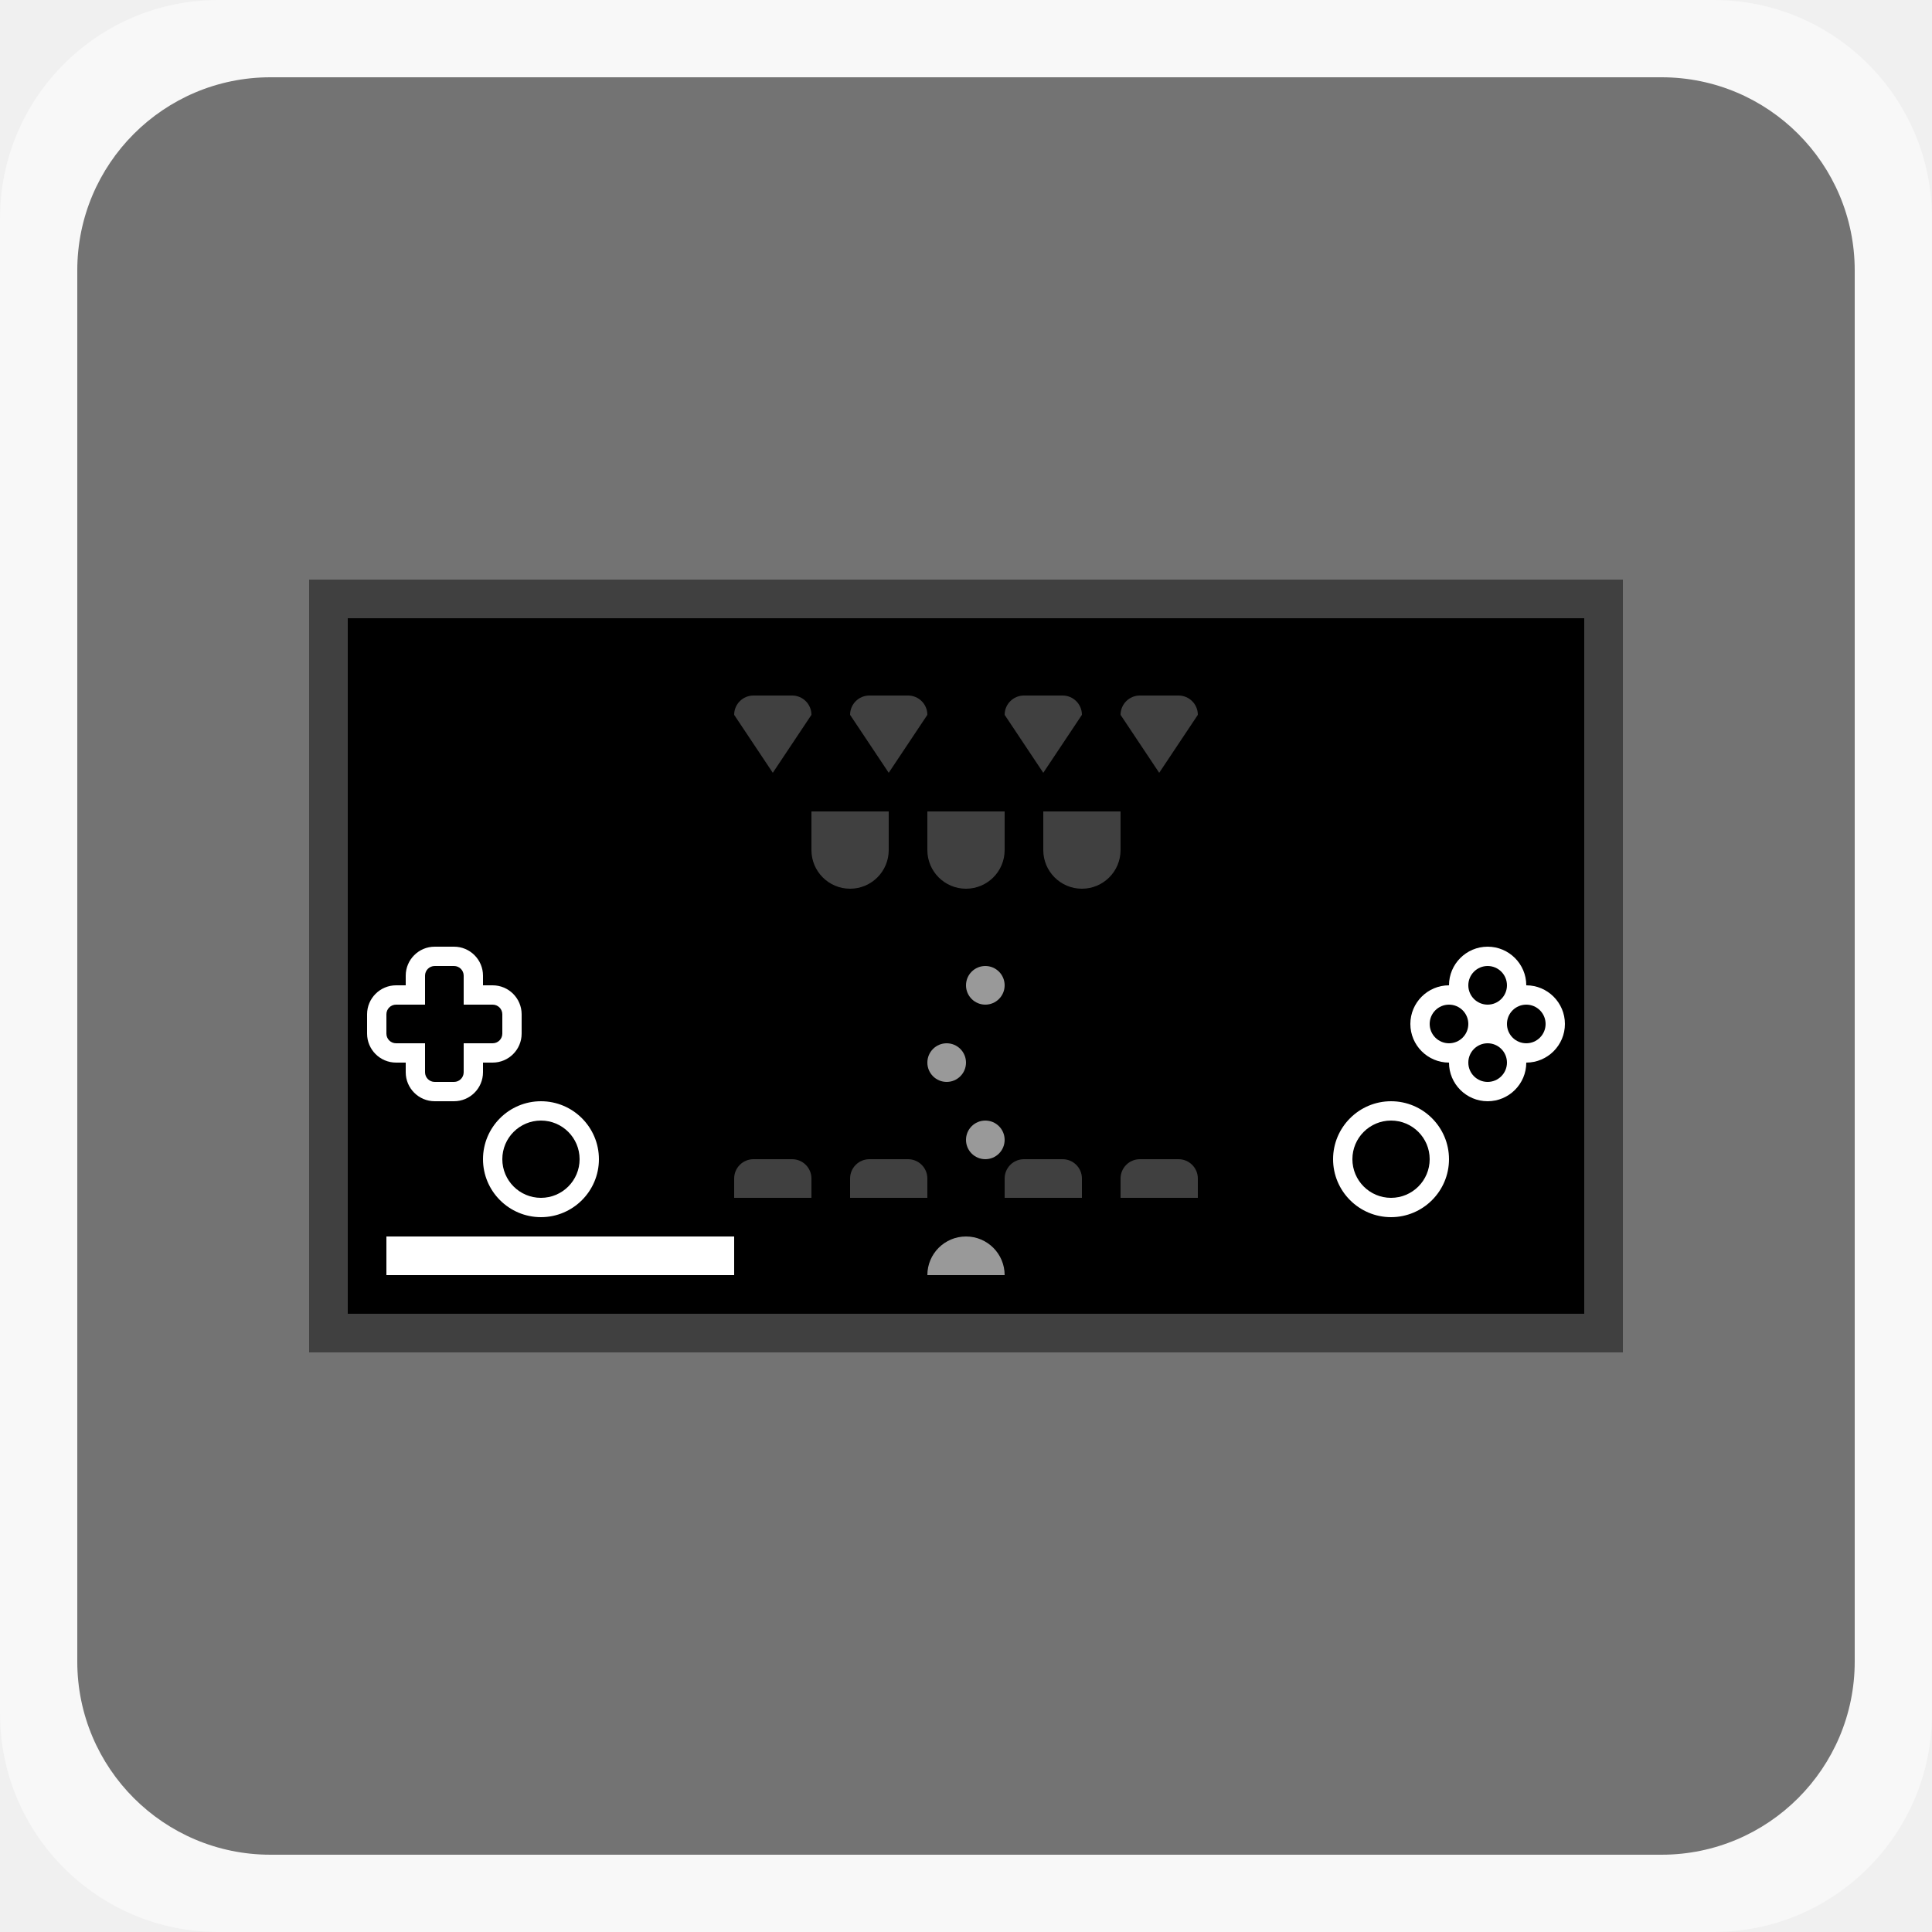
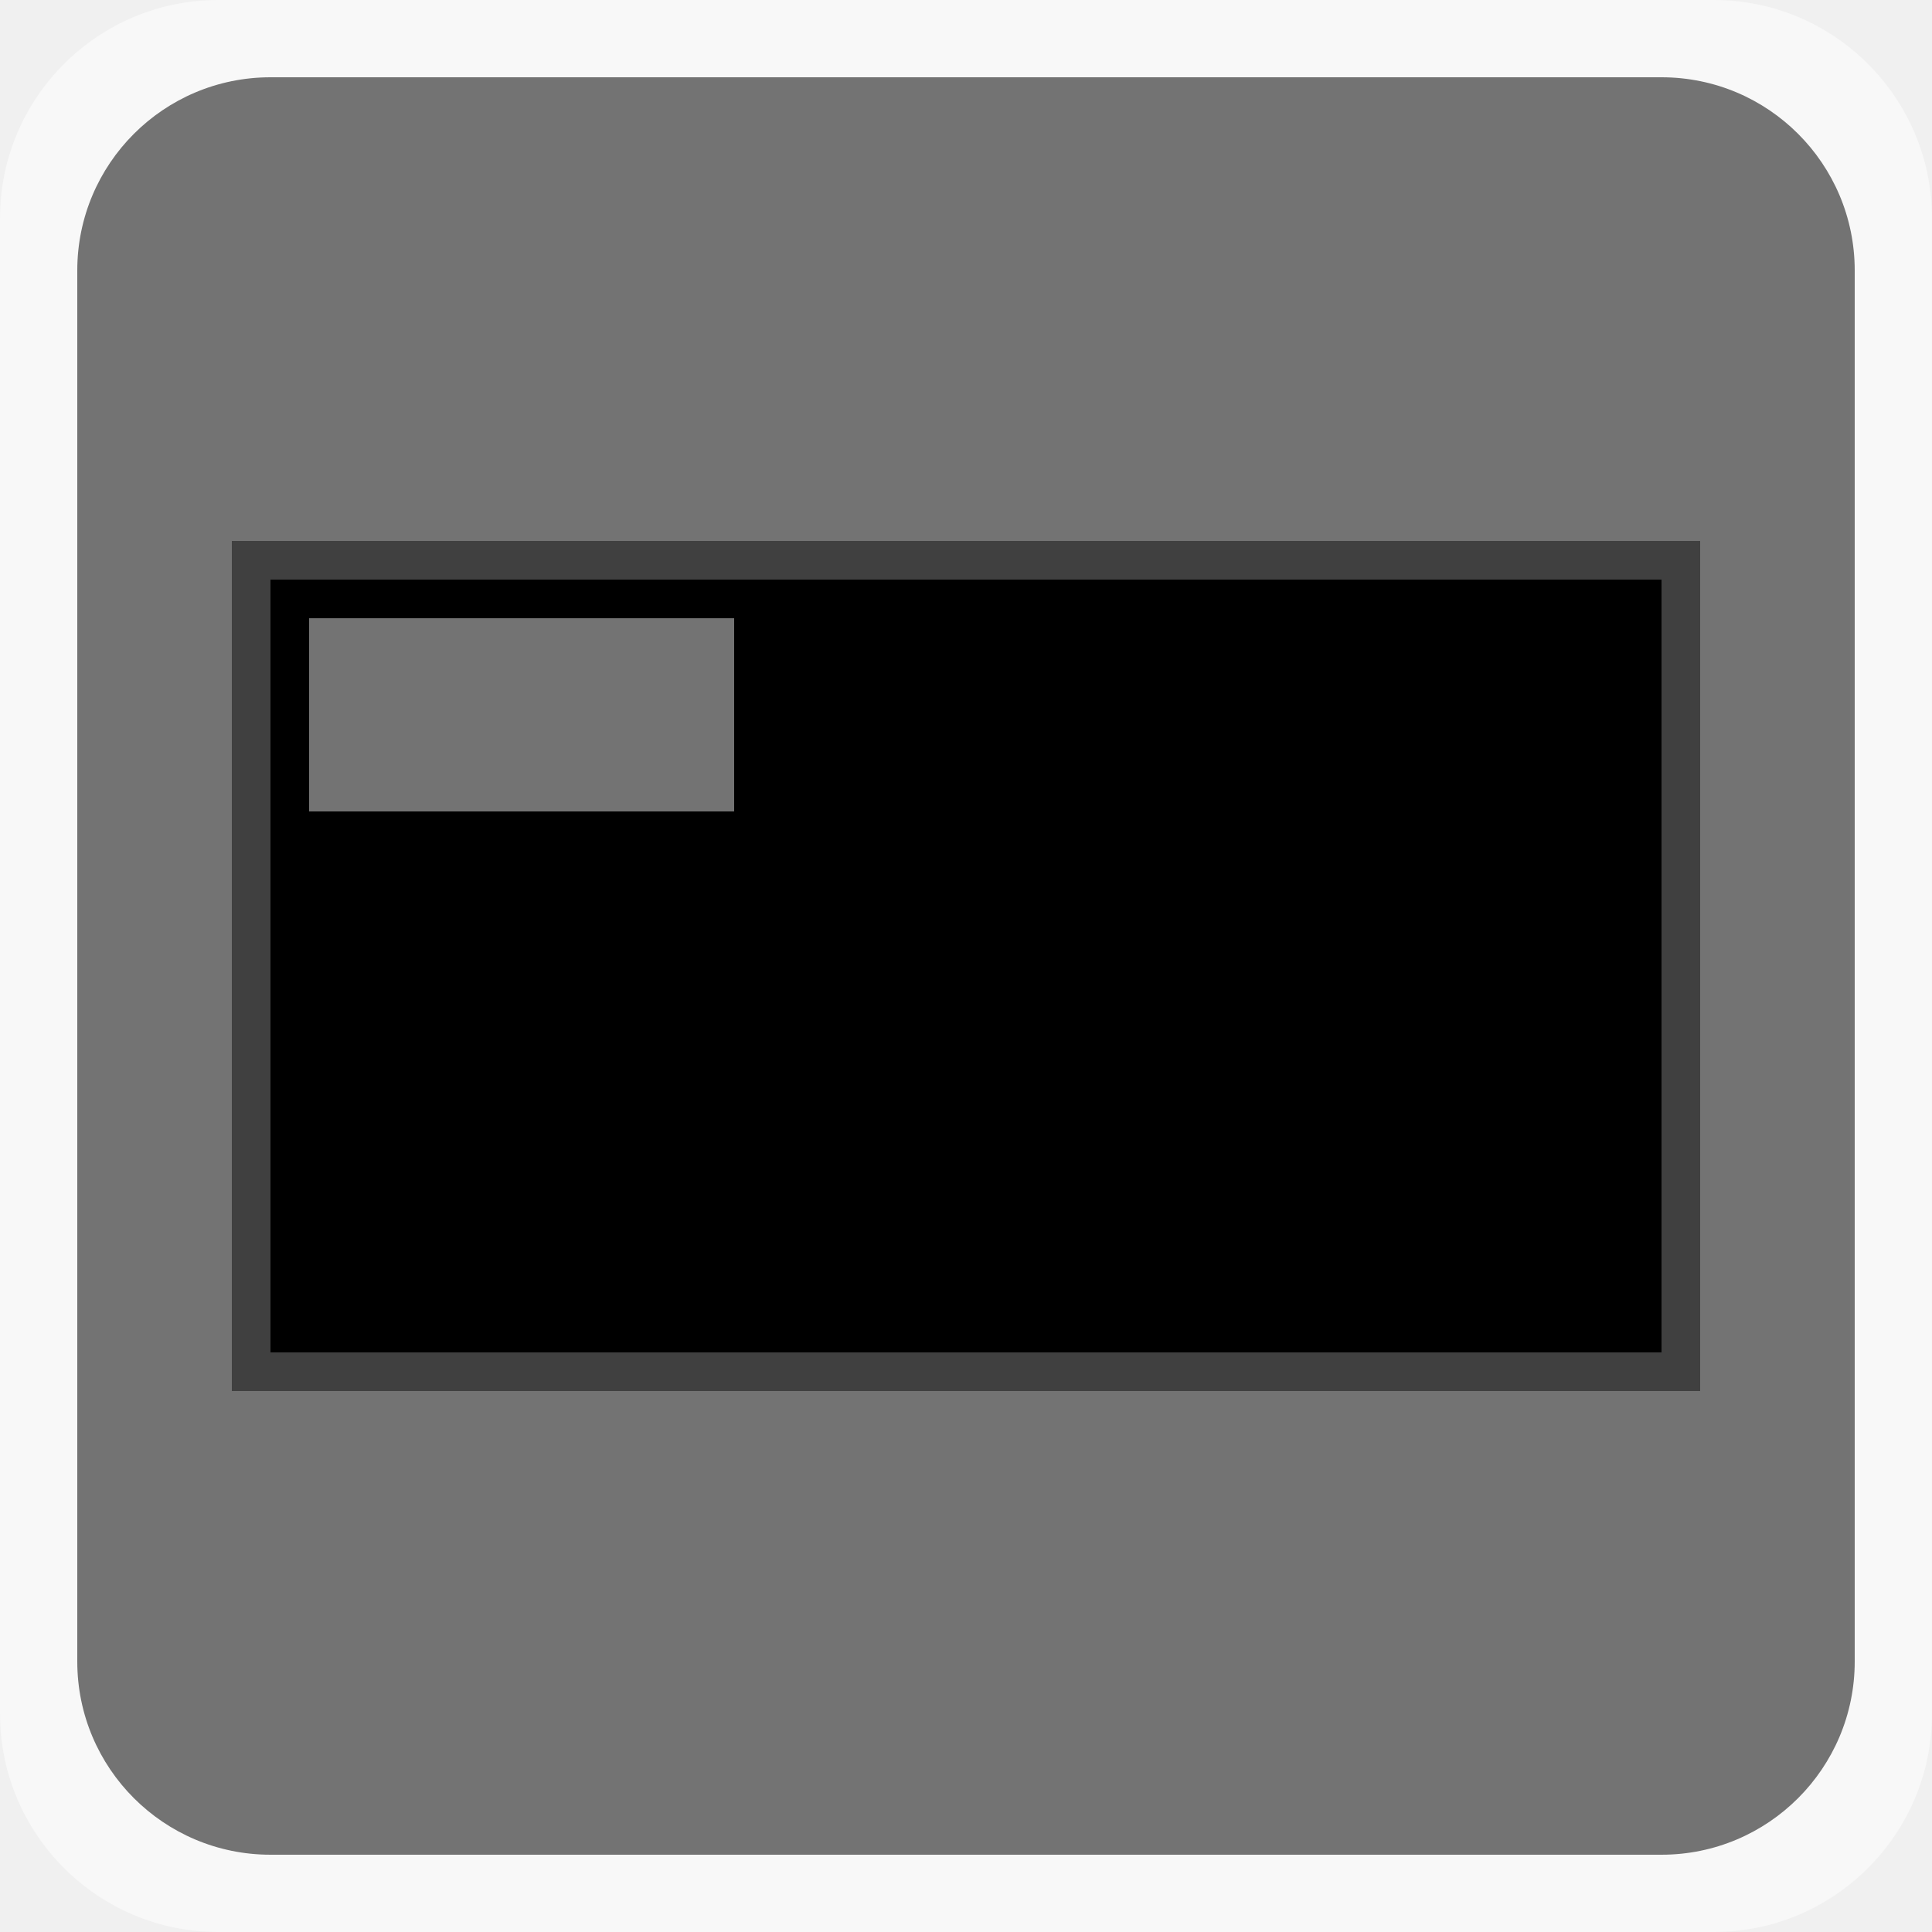
<svg xmlns="http://www.w3.org/2000/svg" viewBox="0 0 266.667 266.667" height="266.667" width="266.667" xml:space="preserve" id="svg2" version="1.1">
  <defs id="defs6">
    <clipPath id="clipPath18" clipPathUnits="userSpaceOnUse">
      <path id="path16" d="M 0,256 H 256 V 0 H 0 Z" />
    </clipPath>
    <clipPath id="clipPath26" clipPathUnits="userSpaceOnUse">
      <path id="path24" d="M 28,228 H 228 V 28 H 28 Z" />
    </clipPath>
  </defs>
  <g transform="matrix(1.333333,0,0,-1.333333,-37.33333,304)" id="g10">
    <g id="g12">
      <g clip-path="url(#clipPath18)" id="g14">
        <g id="g20">
          <g id="g22" />
          <g id="g34">
            <g style="opacity:0.5" id="g32" clip-path="url(#clipPath26)">
              <g id="g30" transform="translate(205.4189,228)">
                <path id="path28" style="fill:#ffffff;fill-opacity:1;fill-rule:nonzero;stroke:none" d="m 0,0 h -154.838 c -12.452,0 -22.581,-10.129 -22.581,-22.581 v -154.838 c 0,-12.451 10.129,-22.581 22.581,-22.581 L 0,-200 c 12.451,0 22.581,10.13 22.581,22.581 V -22.581 C 22.581,-10.129 12.451,0 0,0" />
              </g>
            </g>
          </g>
        </g>
        <g transform="translate(200,36)" id="g36">
          <path id="path38" style="fill:#737373;fill-opacity:1;fill-rule:nonzero;stroke:none" d="m 0,0 h -144 c -11.046,0 -20,8.954 -20,20 v 144 c 0,11.046 8.954,20 20,20 H 0 c 11.046,0 20,-8.954 20,-20 V 20 C 20,8.954 11.046,0 0,0" />
        </g>
-         <path id="path40" style="fill:#000000;fill-opacity:1;fill-rule:nonzero;stroke:none" d="M 192,92 H 64 v 72 h 128 z" />
-         <g transform="translate(196,168)" id="g42">
-           <path id="path44" style="fill:#404040;fill-opacity:1;fill-rule:nonzero;stroke:none" d="m 0,0 h -4 -128 -4 v -4 -72 -4 h 4 128 4 v 4 72 z M -4,-76 H -132 V -4 H -4 Z" />
+         <g transform="translate(204,172)" id="g40">
+           <path id="path42" style="fill:#404040;fill-opacity:1;fill-rule:nonzero;stroke:none" d="M 0,0 H -4.471 -147.529 -152 V -4.4 -83.6 -88 h 4.471 H -4.471 0 v 4.4 79.2 z" />
        </g>
-         <g transform="translate(75,130)" id="g46">
-           <path id="path48" style="fill:#ffffff;fill-opacity:1;fill-rule:nonzero;stroke:none" d="m 0,0 h -2 c -1.654,0 -3,-1.346 -3,-3 v -1 h -1 c -1.654,0 -3,-1.346 -3,-3 v -2 c 0,-1.654 1.346,-3 3,-3 h 1 v -1 c 0,-1.654 1.346,-3 3,-3 h 2 c 1.654,0 3,1.346 3,3 v 1 h 1 c 1.654,0 3,1.346 3,3 v 2 c 0,1.654 -1.346,3 -3,3 H 3 v 1 C 3,-1.346 1.654,0 0,0 m 0,-2 c 0.552,0 1,-0.448 1,-1 v -3 h 3 c 0.552,0 1,-0.447 1,-1 V -9 C 5,-9.553 4.552,-10 4,-10 H 1 v -3 c 0,-0.553 -0.448,-1 -1,-1 h -2 c -0.552,0 -1,0.447 -1,1 v 3 h -3 c -0.552,0 -1,0.447 -1,1 v 2 c 0,0.553 0.448,1 1,1 h 3 v 3 c 0,0.552 0.448,1 1,1 h 2" />
-         </g>
-         <g transform="translate(84,114)" id="g50">
-           <path id="path52" style="fill:#ffffff;fill-opacity:1;fill-rule:nonzero;stroke:none" d="m 0,0 c -3.309,0 -6,-2.691 -6,-6 0,-3.309 2.691,-6 6,-6 3.309,0 6,2.691 6,6 0,3.309 -2.691,6 -6,6 m 0,-2 c 2.209,0 4,-1.791 4,-4 0,-2.209 -1.791,-4 -4,-4 -2.209,0 -4,1.791 -4,4 0,2.209 1.791,4 4,4" />
-         </g>
-         <g transform="translate(172,114)" id="g54">
-           <path id="path56" style="fill:#ffffff;fill-opacity:1;fill-rule:nonzero;stroke:none" d="m 0,0 c -3.309,0 -6,-2.691 -6,-6 0,-3.309 2.691,-6 6,-6 3.309,0 6,2.691 6,6 0,3.309 -2.691,6 -6,6 m 0,-2 c 2.209,0 4,-1.791 4,-4 0,-2.209 -1.791,-4 -4,-4 -2.209,0 -4,1.791 -4,4 0,2.209 1.791,4 4,4" />
-         </g>
-         <g transform="translate(182,130)" id="g58">
-           <path id="path60" style="fill:#ffffff;fill-opacity:1;fill-rule:nonzero;stroke:none" d="m 0,0 c -2.206,0 -4,-1.794 -4,-4 -2.206,0 -4,-1.794 -4,-4 0,-2.206 1.794,-4 4,-4 0,-2.206 1.794,-4 4,-4 2.206,0 4,1.794 4,4 2.206,0 4,1.794 4,4 0,2.206 -1.794,4 -4,4 0,2.206 -1.794,4 -4,4 m 0,-10 c 1.104,0 2,-0.896 2,-2 0,-1.104 -0.896,-2 -2,-2 -1.104,0 -2,0.896 -2,2 0,1.104 0.896,2 2,2 m -4,4 c 1.104,0 2,-0.896 2,-2 0,-1.104 -0.896,-2 -2,-2 -1.104,0 -2,0.896 -2,2 0,1.104 0.896,2 2,2 m 8,0 c 1.104,0 2,-0.896 2,-2 0,-1.104 -0.896,-2 -2,-2 -1.104,0 -2,0.896 -2,2 0,1.104 0.896,2 2,2 m -4,4 c 1.104,0 2,-0.896 2,-2 0,-1.104 -0.896,-2 -2,-2 -1.104,0 -2,0.896 -2,2 0,1.104 0.896,2 2,2" />
-         </g>
-         <g transform="translate(108,148)" id="g62">
-           <path id="path64" style="fill:#404040;fill-opacity:1;fill-rule:nonzero;stroke:none" d="m 0,0 -4,6 c 0,1.104 0.896,2 2,2 H 2 C 3.104,8 4,7.104 4,6 Z" />
-         </g>
-         <g transform="translate(120,148)" id="g66">
-           <path id="path68" style="fill:#404040;fill-opacity:1;fill-rule:nonzero;stroke:none" d="m 0,0 -4,6 c 0,1.104 0.896,2 2,2 H 2 C 3.104,8 4,7.104 4,6 Z" />
-         </g>
-         <g transform="translate(128,136)" id="g70">
-           <path id="path72" style="fill:#404040;fill-opacity:1;fill-rule:nonzero;stroke:none" d="M 0,0 V 0 C -2.209,0 -4,1.791 -4,4 V 8 H 4 V 4 C 4,1.791 2.209,0 0,0" />
-         </g>
-         <g transform="translate(140,136)" id="g74">
-           <path id="path76" style="fill:#404040;fill-opacity:1;fill-rule:nonzero;stroke:none" d="M 0,0 V 0 C -2.209,0 -4,1.791 -4,4 V 8 H 4 V 4 C 4,1.791 2.209,0 0,0" />
-         </g>
-         <g transform="translate(116,136)" id="g78">
-           <path id="path80" style="fill:#404040;fill-opacity:1;fill-rule:nonzero;stroke:none" d="M 0,0 V 0 C -2.209,0 -4,1.791 -4,4 V 8 H 4 V 4 C 4,1.791 2.209,0 0,0" />
-         </g>
-         <g transform="translate(136,148)" id="g82">
-           <path id="path84" style="fill:#404040;fill-opacity:1;fill-rule:nonzero;stroke:none" d="m 0,0 -4,6 c 0,1.104 0.896,2 2,2 H 2 C 3.104,8 4,7.104 4,6 Z" />
-         </g>
-         <g transform="translate(148,148)" id="g86">
-           <path id="path88" style="fill:#404040;fill-opacity:1;fill-rule:nonzero;stroke:none" d="m 0,0 -4,6 c 0,1.104 0.896,2 2,2 H 2 C 3.104,8 4,7.104 4,6 Z" />
-         </g>
-         <g transform="translate(112,104)" id="g90">
-           <path id="path92" style="fill:#404040;fill-opacity:1;fill-rule:nonzero;stroke:none" d="m 0,0 h -8 v 2 c 0,1.104 0.896,2 2,2 h 4 C -0.896,4 0,3.104 0,2 Z" />
-         </g>
-         <g transform="translate(124,104)" id="g94">
-           <path id="path96" style="fill:#404040;fill-opacity:1;fill-rule:nonzero;stroke:none" d="m 0,0 h -8 v 2 c 0,1.104 0.896,2 2,2 h 4 C -0.896,4 0,3.104 0,2 Z" />
-         </g>
-         <g transform="translate(140,104)" id="g98">
-           <path id="path100" style="fill:#404040;fill-opacity:1;fill-rule:nonzero;stroke:none" d="m 0,0 h -8 v 2 c 0,1.104 0.896,2 2,2 h 4 C -0.896,4 0,3.104 0,2 Z" />
-         </g>
-         <g transform="translate(132,96)" id="g102">
-           <path id="path104" style="fill:#999999;fill-opacity:1;fill-rule:nonzero;stroke:none" d="m 0,0 h -8 c 0,2.209 1.791,4 4,4 2.209,0 4,-1.791 4,-4" />
-         </g>
-         <g transform="translate(152,104)" id="g106">
-           <path id="path108" style="fill:#404040;fill-opacity:1;fill-rule:nonzero;stroke:none" d="m 0,0 h -8 v 2 c 0,1.104 0.896,2 2,2 h 4 C -0.896,4 0,3.104 0,2 Z" />
-         </g>
-         <g transform="translate(130,108)" id="g110">
-           <path id="path112" style="fill:#999999;fill-opacity:1;fill-rule:nonzero;stroke:none" d="M 0,0 V 0 C -1.104,0 -2,0.896 -2,2 -2,3.104 -1.104,4 0,4 1.104,4 2,3.104 2,2 2,0.896 1.104,0 0,0" />
-         </g>
-         <g transform="translate(126,116)" id="g114">
-           <path id="path116" style="fill:#999999;fill-opacity:1;fill-rule:nonzero;stroke:none" d="M 0,0 V 0 C -1.104,0 -2,0.896 -2,2 -2,3.104 -1.104,4 0,4 1.104,4 2,3.104 2,2 2,0.896 1.104,0 0,0" />
-         </g>
-         <g transform="translate(130,124)" id="g118">
-           <path id="path120" style="fill:#999999;fill-opacity:1;fill-rule:nonzero;stroke:none" d="M 0,0 V 0 C -1.104,0 -2,0.896 -2,2 -2,3.104 -1.104,4 0,4 1.104,4 2,3.104 2,2 2,0.896 1.104,0 0,0" />
-         </g>
-         <path id="path122" style="fill:#ffffff;fill-opacity:1;fill-rule:nonzero;stroke:none" d="M 104,96 H 68 v 4 h 36 z" />
+         <path id="path44" style="fill:#000000;fill-opacity:1;fill-rule:nonzero;stroke:none" d="M 200,88 H 56 v 80 h 144 z" />
+         <path id="path46" style="fill:#737373;fill-opacity:1;fill-rule:nonzero;stroke:none" d="M 104,144 H 60 v 20 h 44 z" />
      </g>
    </g>
  </g>
</svg>
